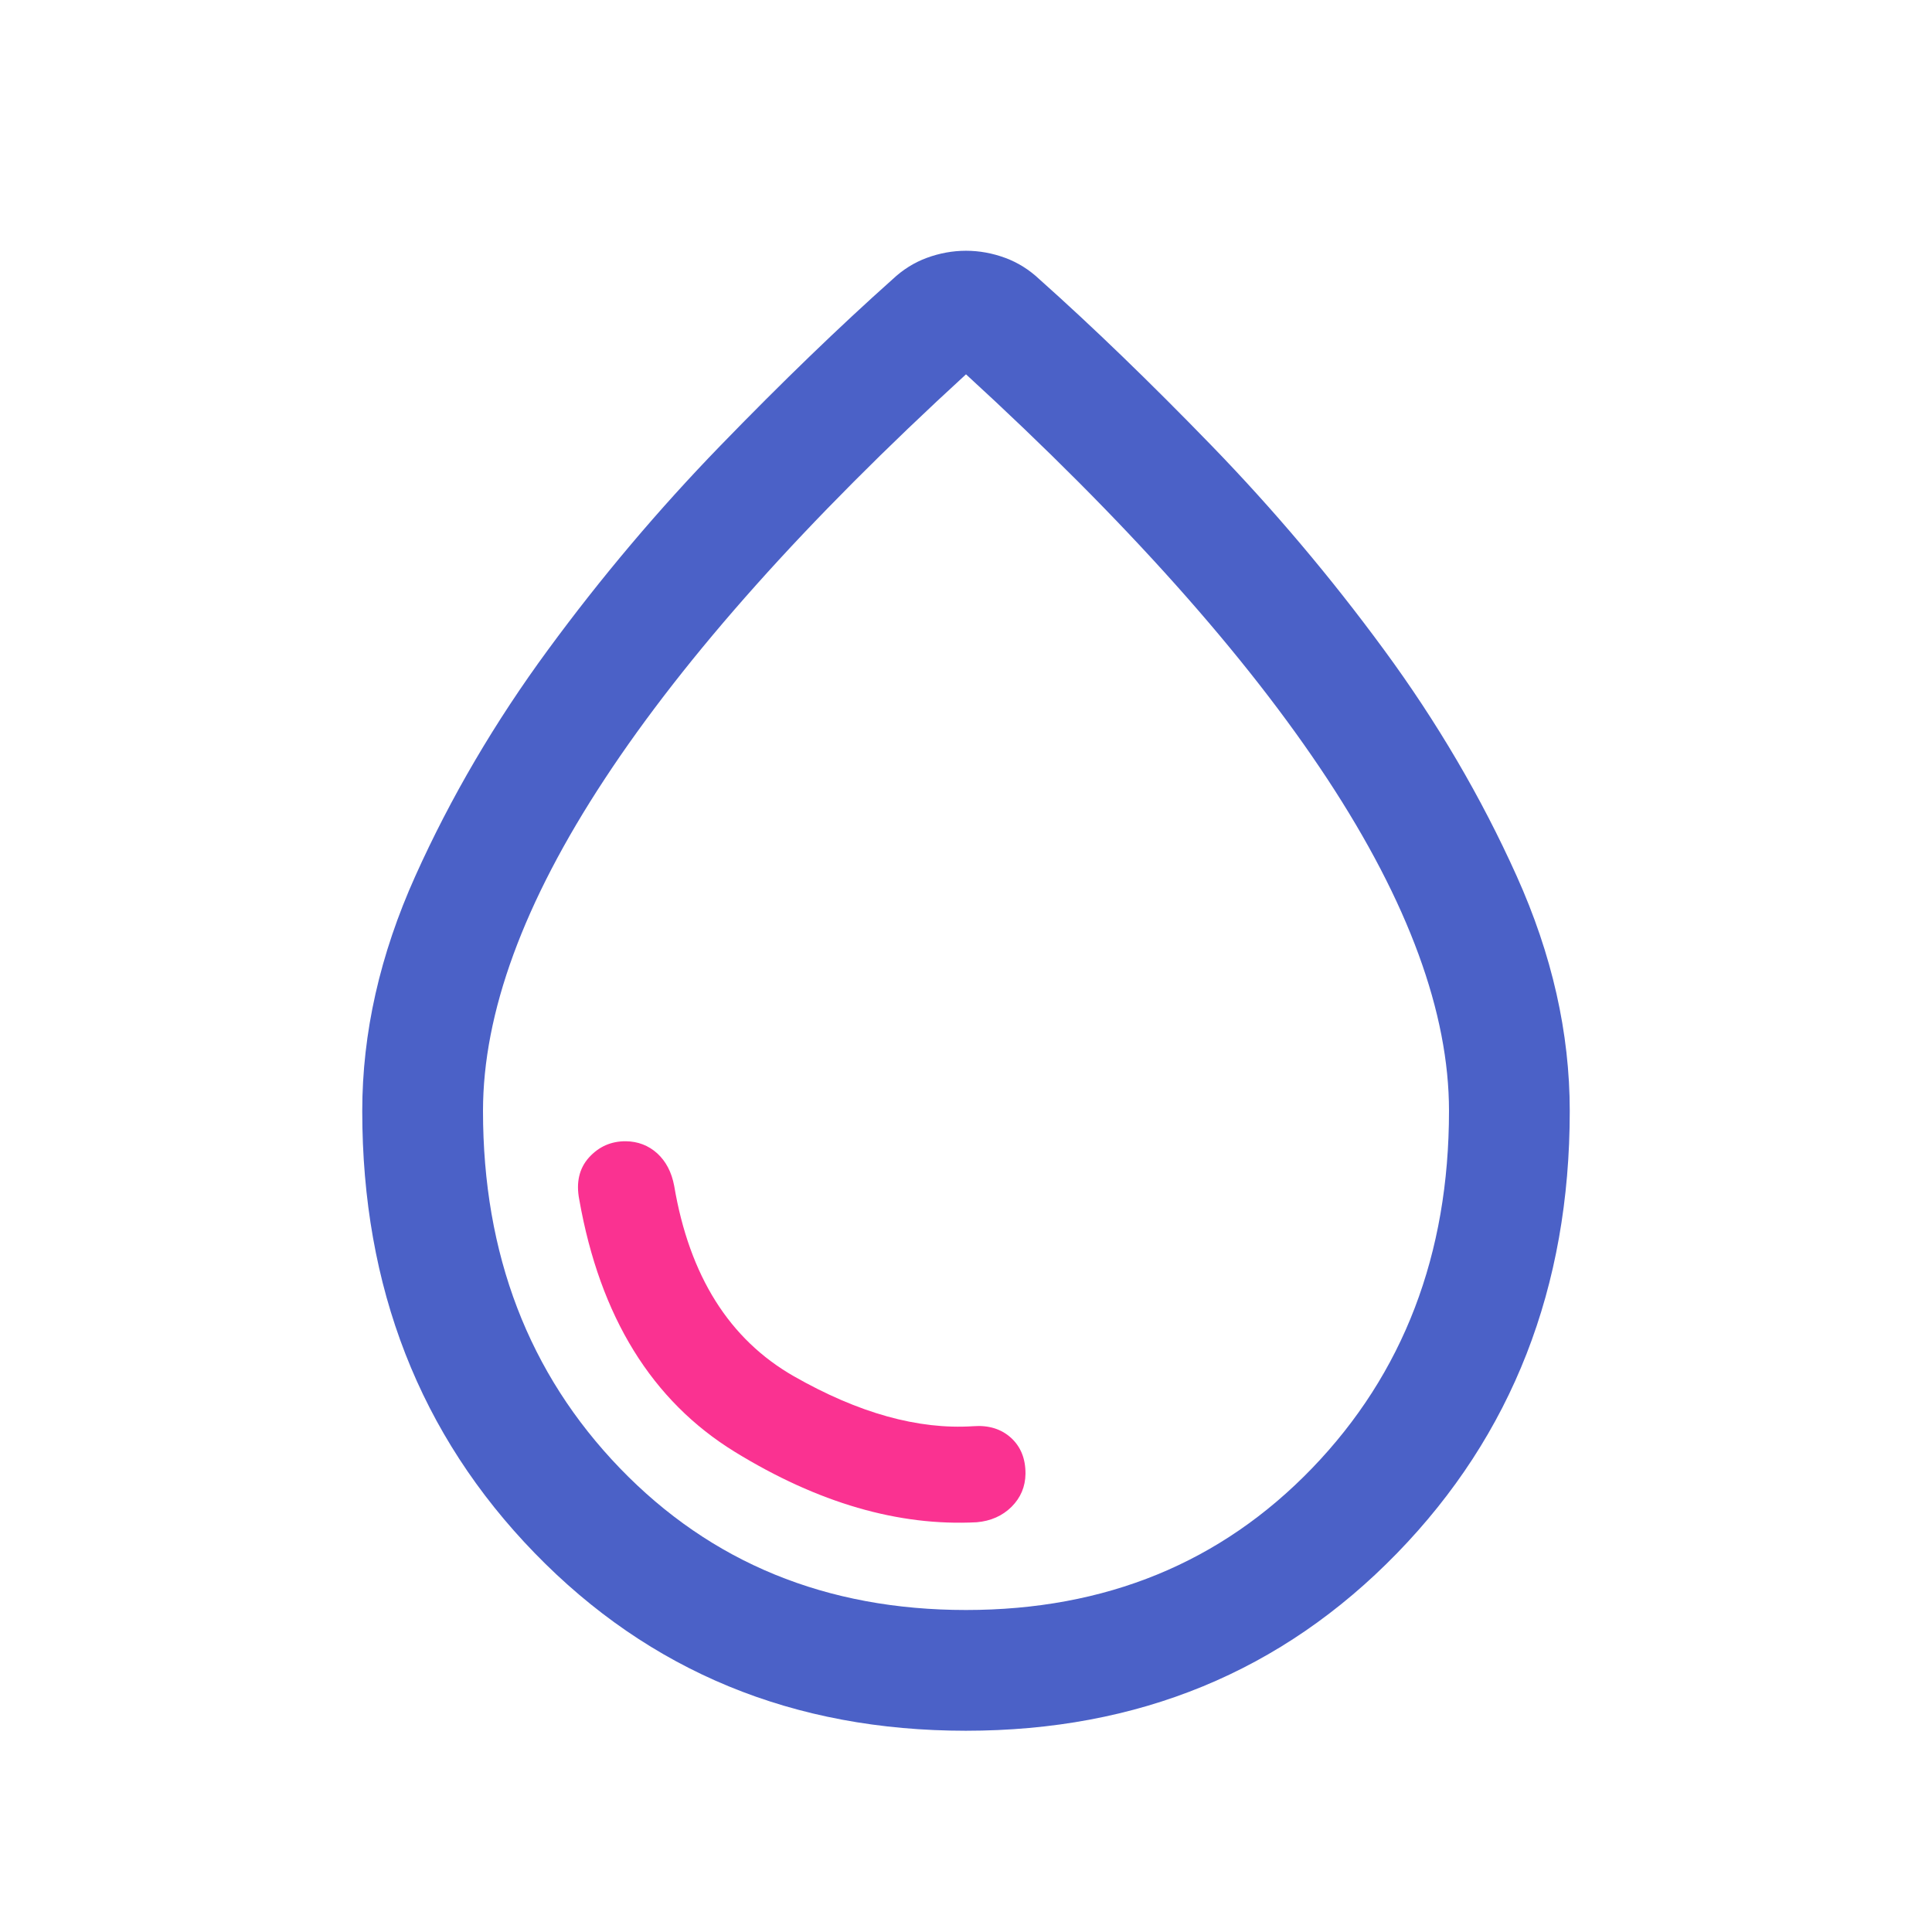
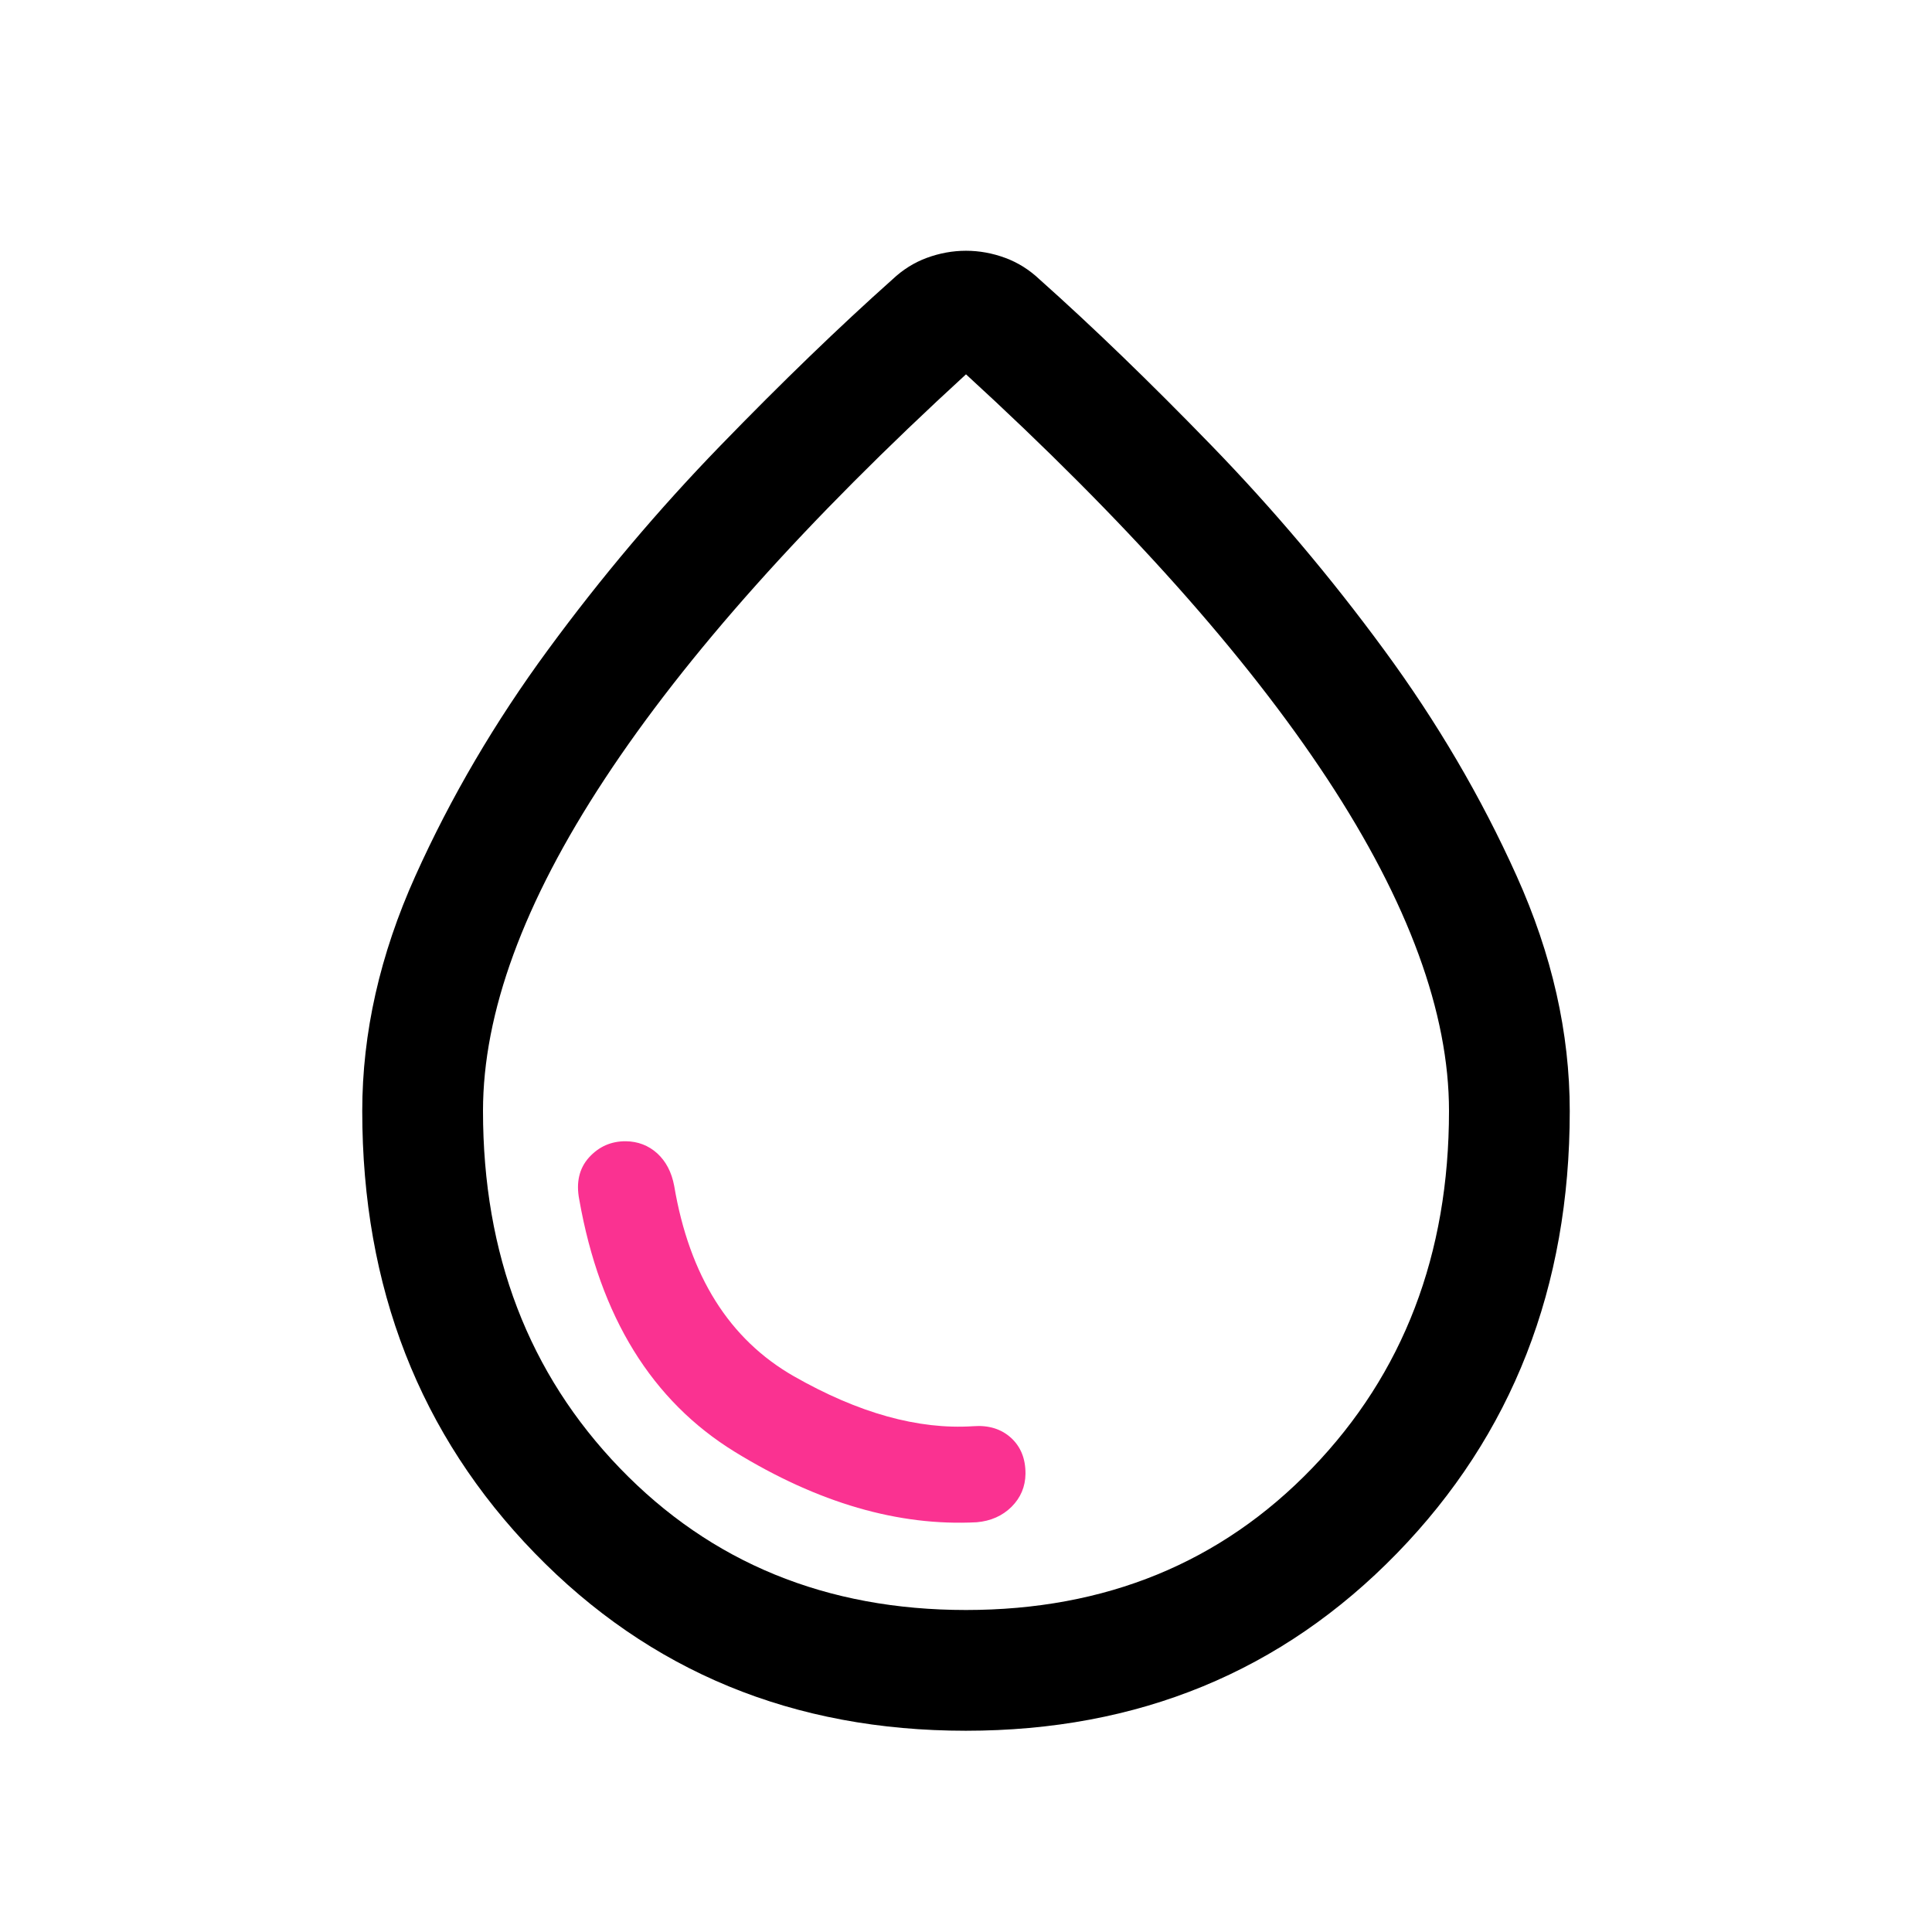
<svg xmlns="http://www.w3.org/2000/svg" width="24" height="24" viewBox="0 0 24 24" fill="none">
  <mask id="mask0_20_592" style="mask-type:alpha" maskUnits="userSpaceOnUse" x="0" y="0" width="24" height="24">
-     <rect width="24" height="24" fill="#D9D9D9" />
+     <rect width="24" height="24" fill="currentColor" />
  </mask>
  <g mask="url(#mask0_20_592)">
-     <path d="M11.998 21.5C9.857 21.5 8.072 20.765 6.643 19.294C5.214 17.823 4.5 15.992 4.5 13.802C4.5 12.831 4.72 11.858 5.16 10.881C5.599 9.905 6.149 8.968 6.809 8.07C7.468 7.172 8.182 6.327 8.949 5.536C9.716 4.745 10.429 4.057 11.086 3.471C11.213 3.351 11.356 3.261 11.514 3.203C11.672 3.145 11.834 3.115 12 3.115C12.166 3.115 12.328 3.145 12.486 3.203C12.644 3.261 12.787 3.351 12.914 3.471C13.571 4.057 14.284 4.745 15.051 5.536C15.818 6.327 16.532 7.172 17.191 8.07C17.851 8.968 18.401 9.905 18.84 10.881C19.28 11.858 19.5 12.831 19.5 13.802C19.5 15.992 18.785 17.823 17.355 19.294C15.925 20.765 14.139 21.5 11.998 21.5ZM12 20C13.733 20 15.167 19.413 16.3 18.238C17.433 17.062 18 15.583 18 13.8C18 12.583 17.496 11.208 16.488 9.675C15.479 8.142 13.983 6.467 12 4.65C10.017 6.467 8.521 8.142 7.513 9.675C6.504 11.208 6 12.583 6 13.8C6 15.583 6.567 17.062 7.7 18.238C8.833 19.413 10.267 20 12 20Z" fill="#4B61C7" />
+     <path d="M11.998 21.5C9.857 21.5 8.072 20.765 6.643 19.294C5.214 17.823 4.5 15.992 4.5 13.802C4.5 12.831 4.72 11.858 5.16 10.881C5.599 9.905 6.149 8.968 6.809 8.07C7.468 7.172 8.182 6.327 8.949 5.536C9.716 4.745 10.429 4.057 11.086 3.471C11.213 3.351 11.356 3.261 11.514 3.203C11.672 3.145 11.834 3.115 12 3.115C12.166 3.115 12.328 3.145 12.486 3.203C12.644 3.261 12.787 3.351 12.914 3.471C13.571 4.057 14.284 4.745 15.051 5.536C15.818 6.327 16.532 7.172 17.191 8.07C17.851 8.968 18.401 9.905 18.84 10.881C19.28 11.858 19.5 12.831 19.5 13.802C19.5 15.992 18.785 17.823 17.355 19.294C15.925 20.765 14.139 21.5 11.998 21.5ZM12 20C13.733 20 15.167 19.413 16.3 18.238C17.433 17.062 18 15.583 18 13.8C18 12.583 17.496 11.208 16.488 9.675C15.479 8.142 13.983 6.467 12 4.65C10.017 6.467 8.521 8.142 7.513 9.675C6.504 11.208 6 12.583 6 13.8C6 15.583 6.567 17.062 7.7 18.238C8.833 19.413 10.267 20 12 20Z" fill="currentColor" />
    <path d="M12.566 18.718C12.452 18.831 12.307 18.895 12.133 18.91C11.162 18.961 10.161 18.67 9.129 18.036C8.098 17.402 7.453 16.358 7.196 14.903C7.154 14.689 7.195 14.514 7.317 14.378C7.44 14.243 7.592 14.176 7.774 14.177C7.925 14.179 8.055 14.229 8.164 14.327C8.272 14.426 8.343 14.56 8.375 14.731C8.564 15.85 9.06 16.638 9.861 17.096C10.662 17.553 11.404 17.761 12.088 17.717C12.279 17.702 12.436 17.75 12.558 17.86C12.68 17.971 12.74 18.12 12.739 18.308C12.737 18.468 12.679 18.605 12.566 18.718Z" fill="#FA3291" />
  </g>
</svg>
